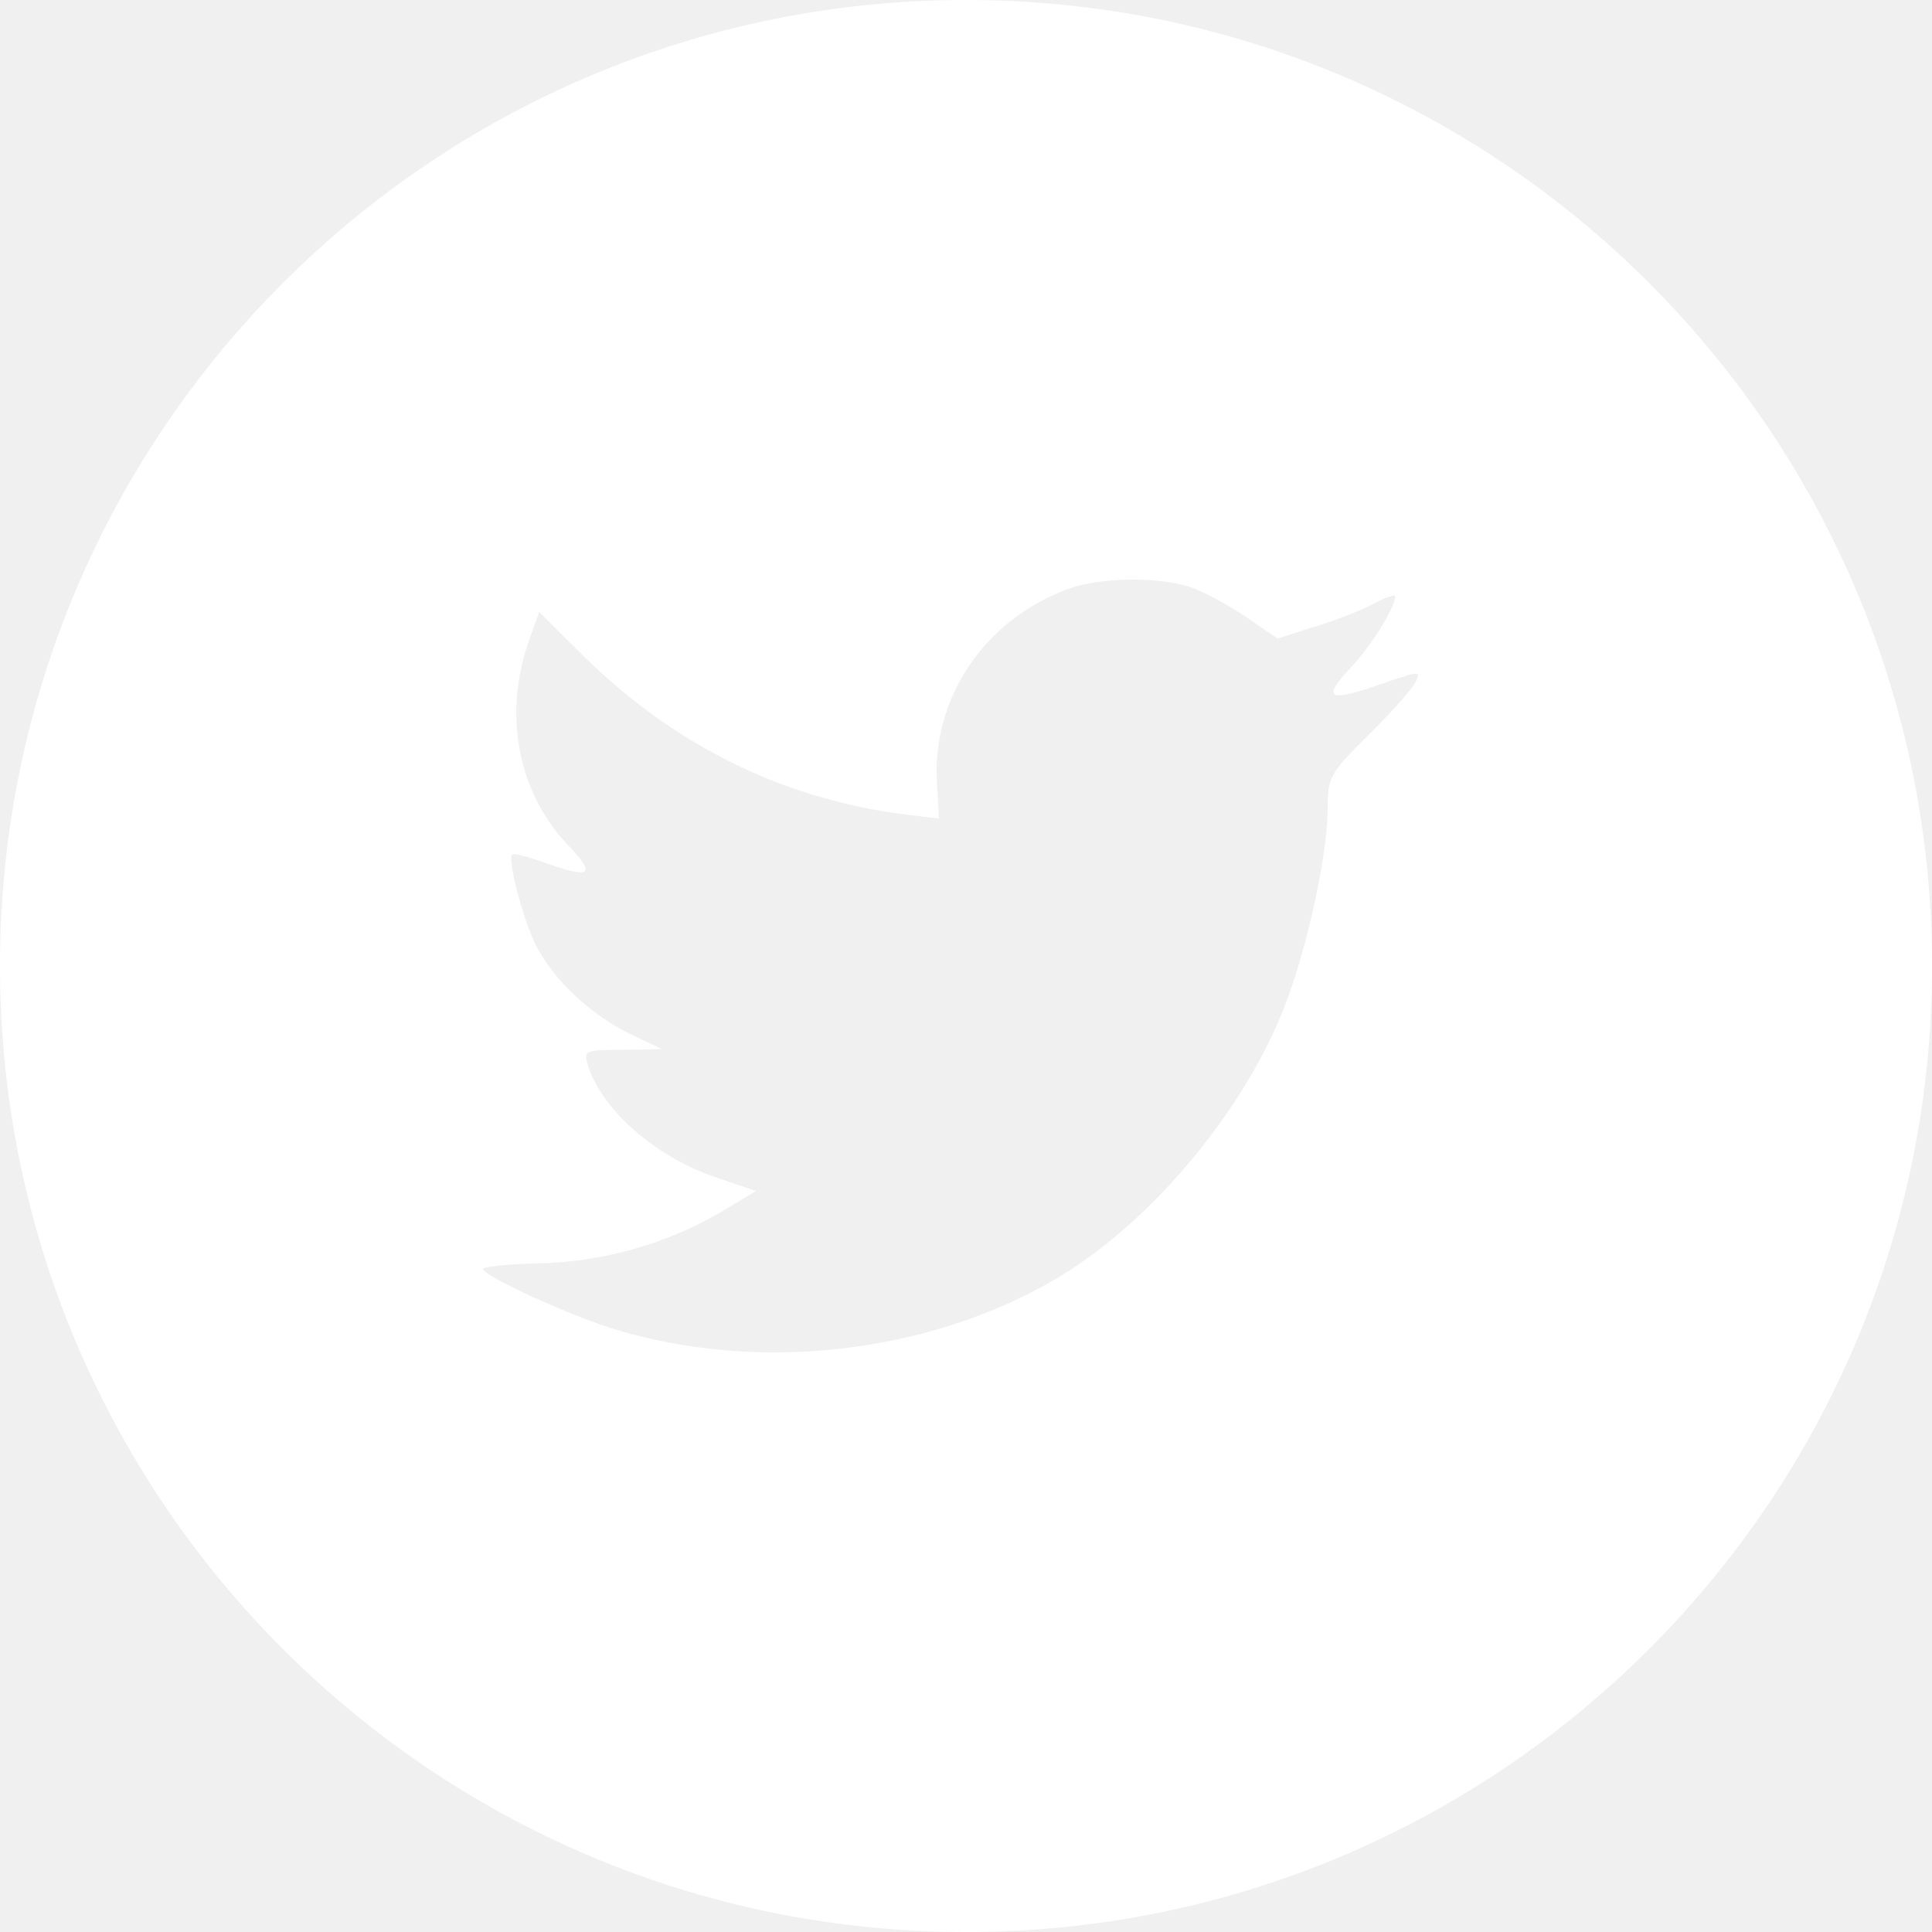
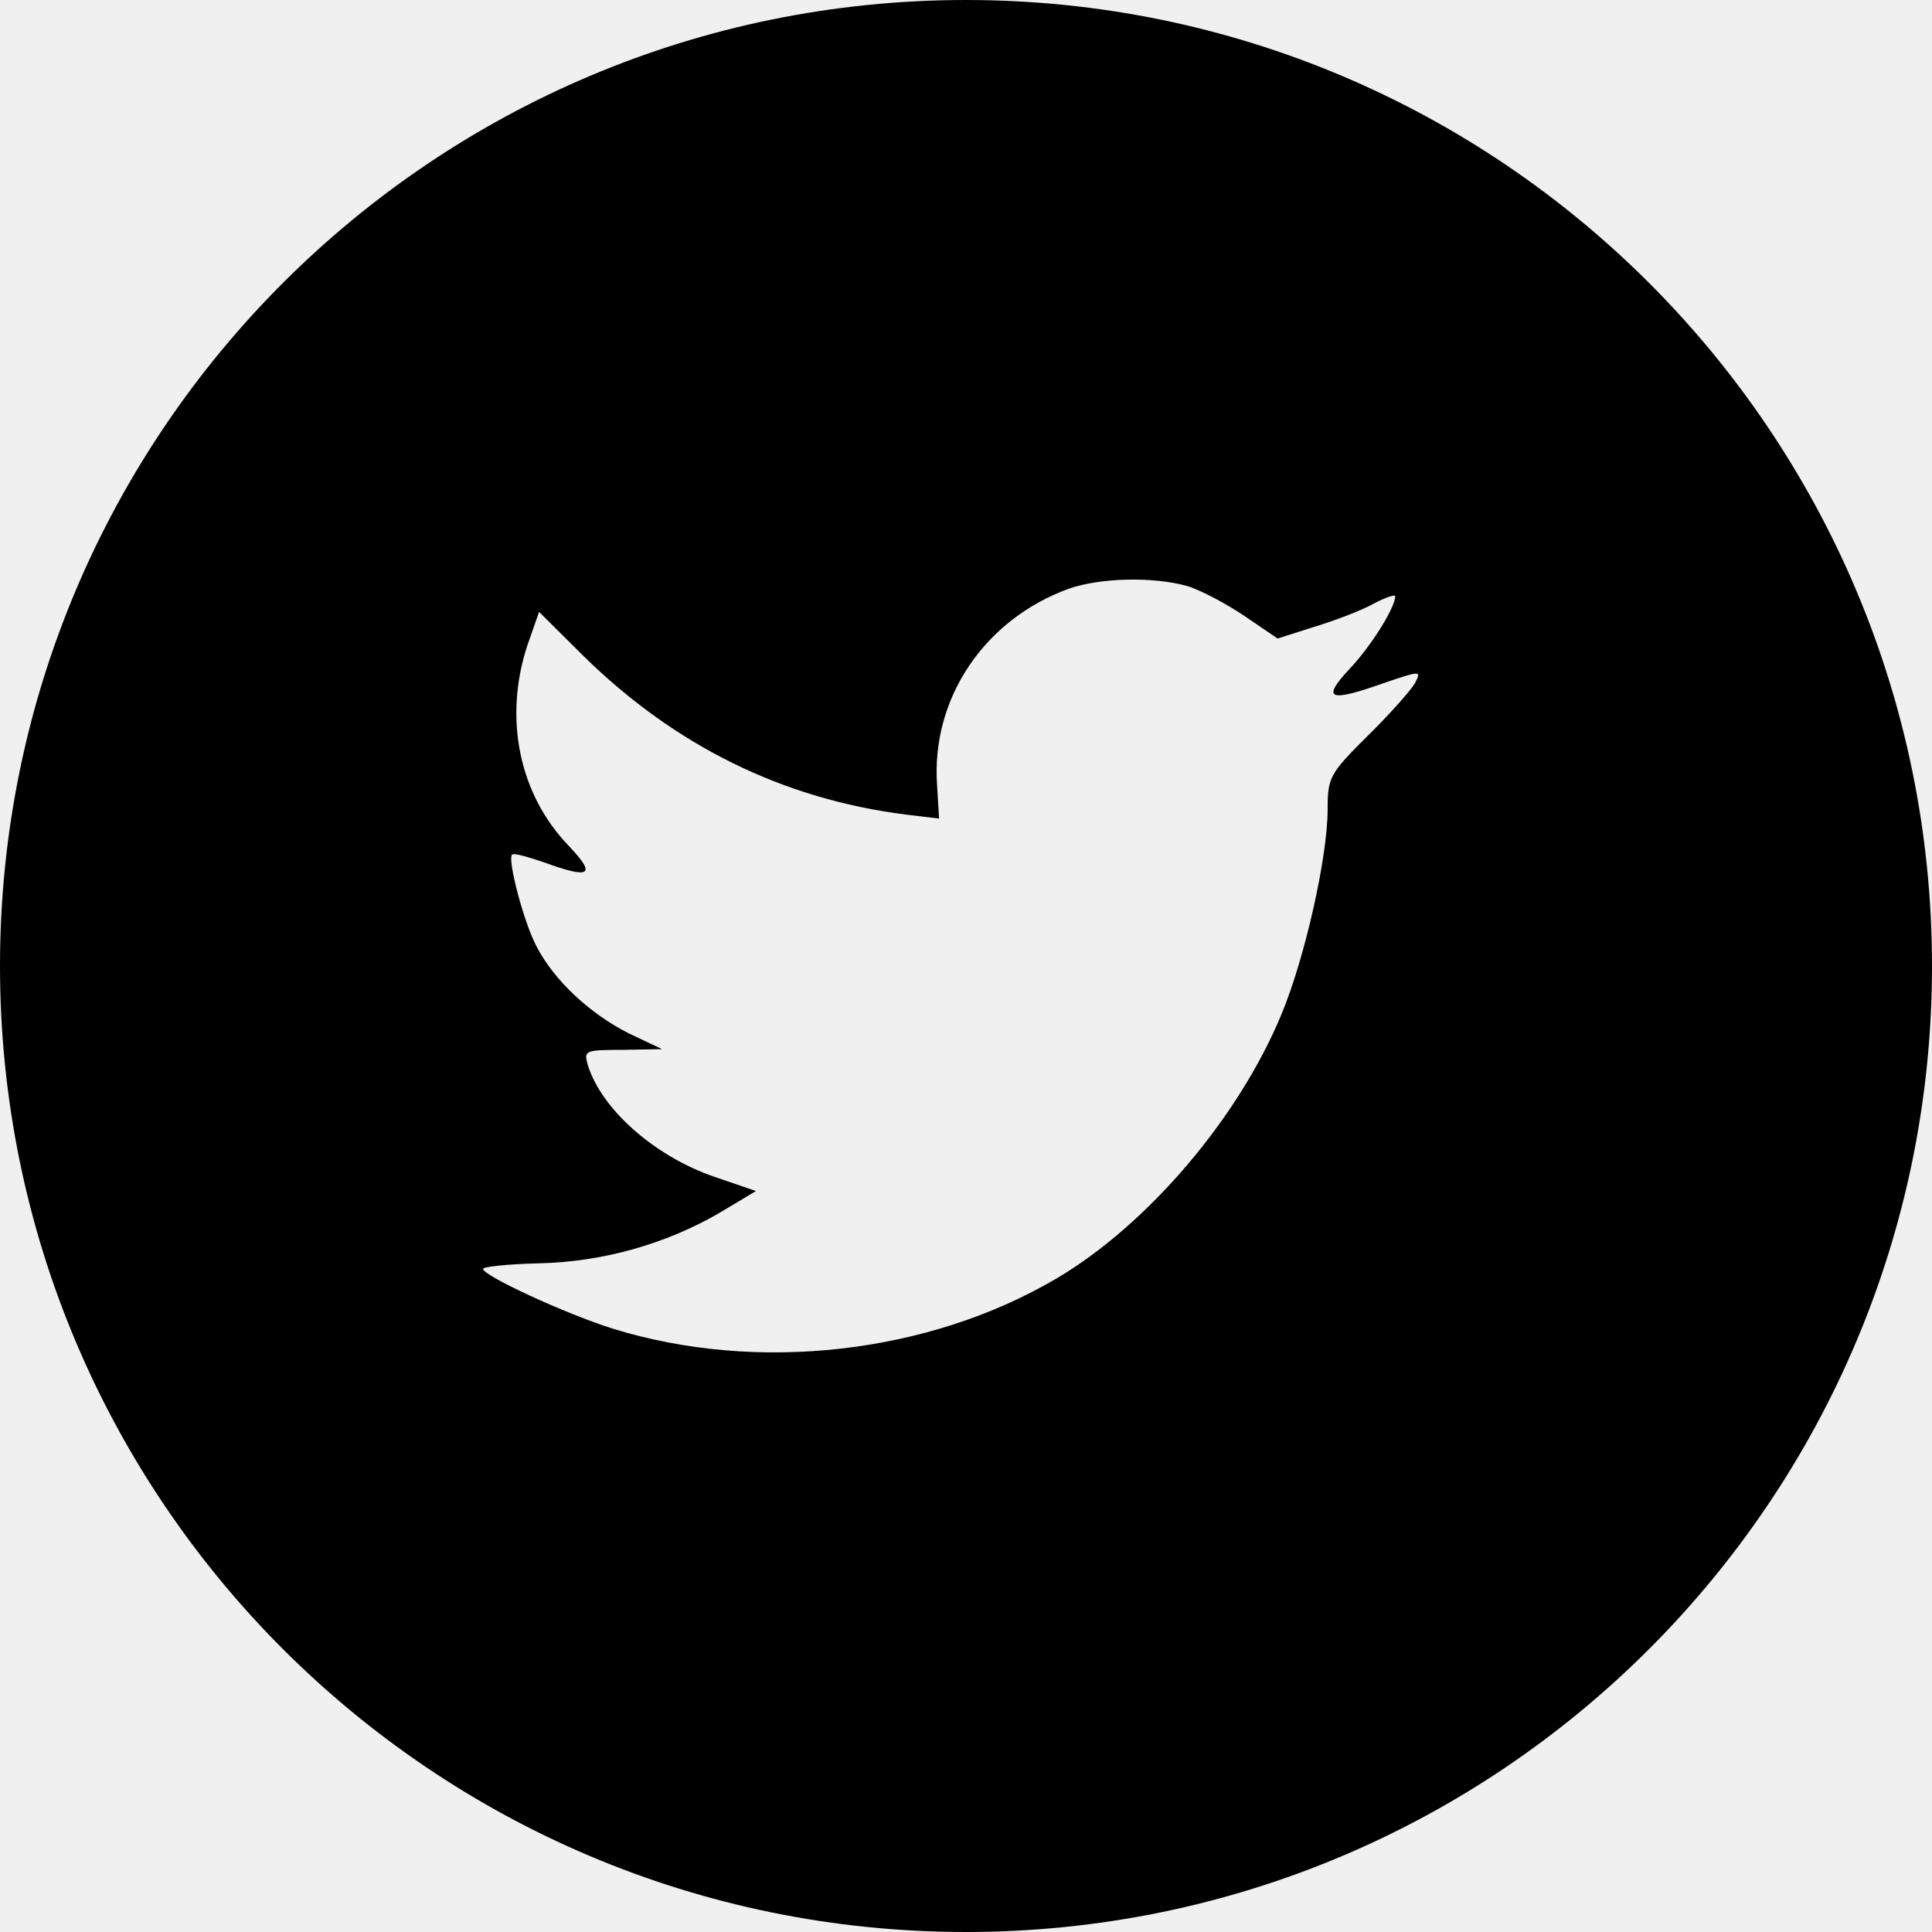
<svg id="social-logo-twitter" width="32" height="32" viewBox="0 0 32 32" fill="none">
-   <path fill-rule="evenodd" clip-rule="evenodd" d="M16 0C7.163 0 0 7.163 0 16C0 24.837 7.163 32 16 32C24.837 32 32 24.837 32 16C32 7.163 24.837 0 16 0ZM15.554 13.558L15.521 13.005C15.42 11.57 16.304 10.259 17.703 9.751C18.218 9.57 19.091 9.547 19.662 9.706C19.886 9.773 20.311 9.999 20.613 10.203L21.161 10.576L21.766 10.383C22.102 10.282 22.549 10.112 22.751 9.999C22.941 9.898 23.109 9.841 23.109 9.875C23.109 10.067 22.695 10.723 22.348 11.084C21.878 11.592 22.012 11.638 22.963 11.299C23.534 11.107 23.545 11.107 23.433 11.321C23.366 11.434 23.019 11.83 22.65 12.191C22.023 12.813 21.99 12.88 21.99 13.4C21.99 14.203 21.609 15.875 21.229 16.79C20.523 18.507 19.013 20.281 17.502 21.174C15.375 22.428 12.544 22.744 10.16 22.01C9.365 21.761 8 21.129 8 21.016C8 20.982 8.414 20.936 8.918 20.925C9.97 20.903 11.022 20.609 11.917 20.089L12.521 19.727L11.828 19.49C10.843 19.151 9.959 18.372 9.735 17.637C9.668 17.4 9.69 17.389 10.317 17.389L10.966 17.377L10.417 17.117C9.768 16.79 9.175 16.236 8.884 15.671C8.671 15.264 8.403 14.236 8.481 14.157C8.504 14.123 8.739 14.191 9.007 14.282C9.78 14.564 9.88 14.496 9.432 14.022C8.593 13.163 8.336 11.886 8.739 10.677L8.929 10.135L9.668 10.869C11.178 12.35 12.958 13.231 14.995 13.491L15.554 13.558Z" fill="white" />
+   <path fill-rule="evenodd" clip-rule="evenodd" d="M16 0C7.163 0 0 7.163 0 16C0 24.837 7.163 32 16 32C24.837 32 32 24.837 32 16C32 7.163 24.837 0 16 0ZM15.554 13.558L15.521 13.005C15.42 11.57 16.304 10.259 17.703 9.751C18.218 9.57 19.091 9.547 19.662 9.706C19.886 9.773 20.311 9.999 20.613 10.203L21.161 10.576L21.766 10.383C22.102 10.282 22.549 10.112 22.751 9.999C22.941 9.898 23.109 9.841 23.109 9.875C23.109 10.067 22.695 10.723 22.348 11.084C21.878 11.592 22.012 11.638 22.963 11.299C23.534 11.107 23.545 11.107 23.433 11.321C23.366 11.434 23.019 11.83 22.65 12.191C22.023 12.813 21.99 12.88 21.99 13.4C21.99 14.203 21.609 15.875 21.229 16.79C20.523 18.507 19.013 20.281 17.502 21.174C15.375 22.428 12.544 22.744 10.16 22.01C9.365 21.761 8 21.129 8 21.016C8 20.982 8.414 20.936 8.918 20.925C9.97 20.903 11.022 20.609 11.917 20.089L12.521 19.727L11.828 19.49C10.843 19.151 9.959 18.372 9.735 17.637C9.668 17.4 9.69 17.389 10.317 17.389L10.966 17.377L10.417 17.117C9.768 16.79 9.175 16.236 8.884 15.671C8.671 15.264 8.403 14.236 8.481 14.157C8.504 14.123 8.739 14.191 9.007 14.282C9.78 14.564 9.88 14.496 9.432 14.022C8.593 13.163 8.336 11.886 8.739 10.677L8.929 10.135L9.668 10.869C11.178 12.35 12.958 13.231 14.995 13.491L15.554 13.558Z" fill="currentColor" />
</svg>
